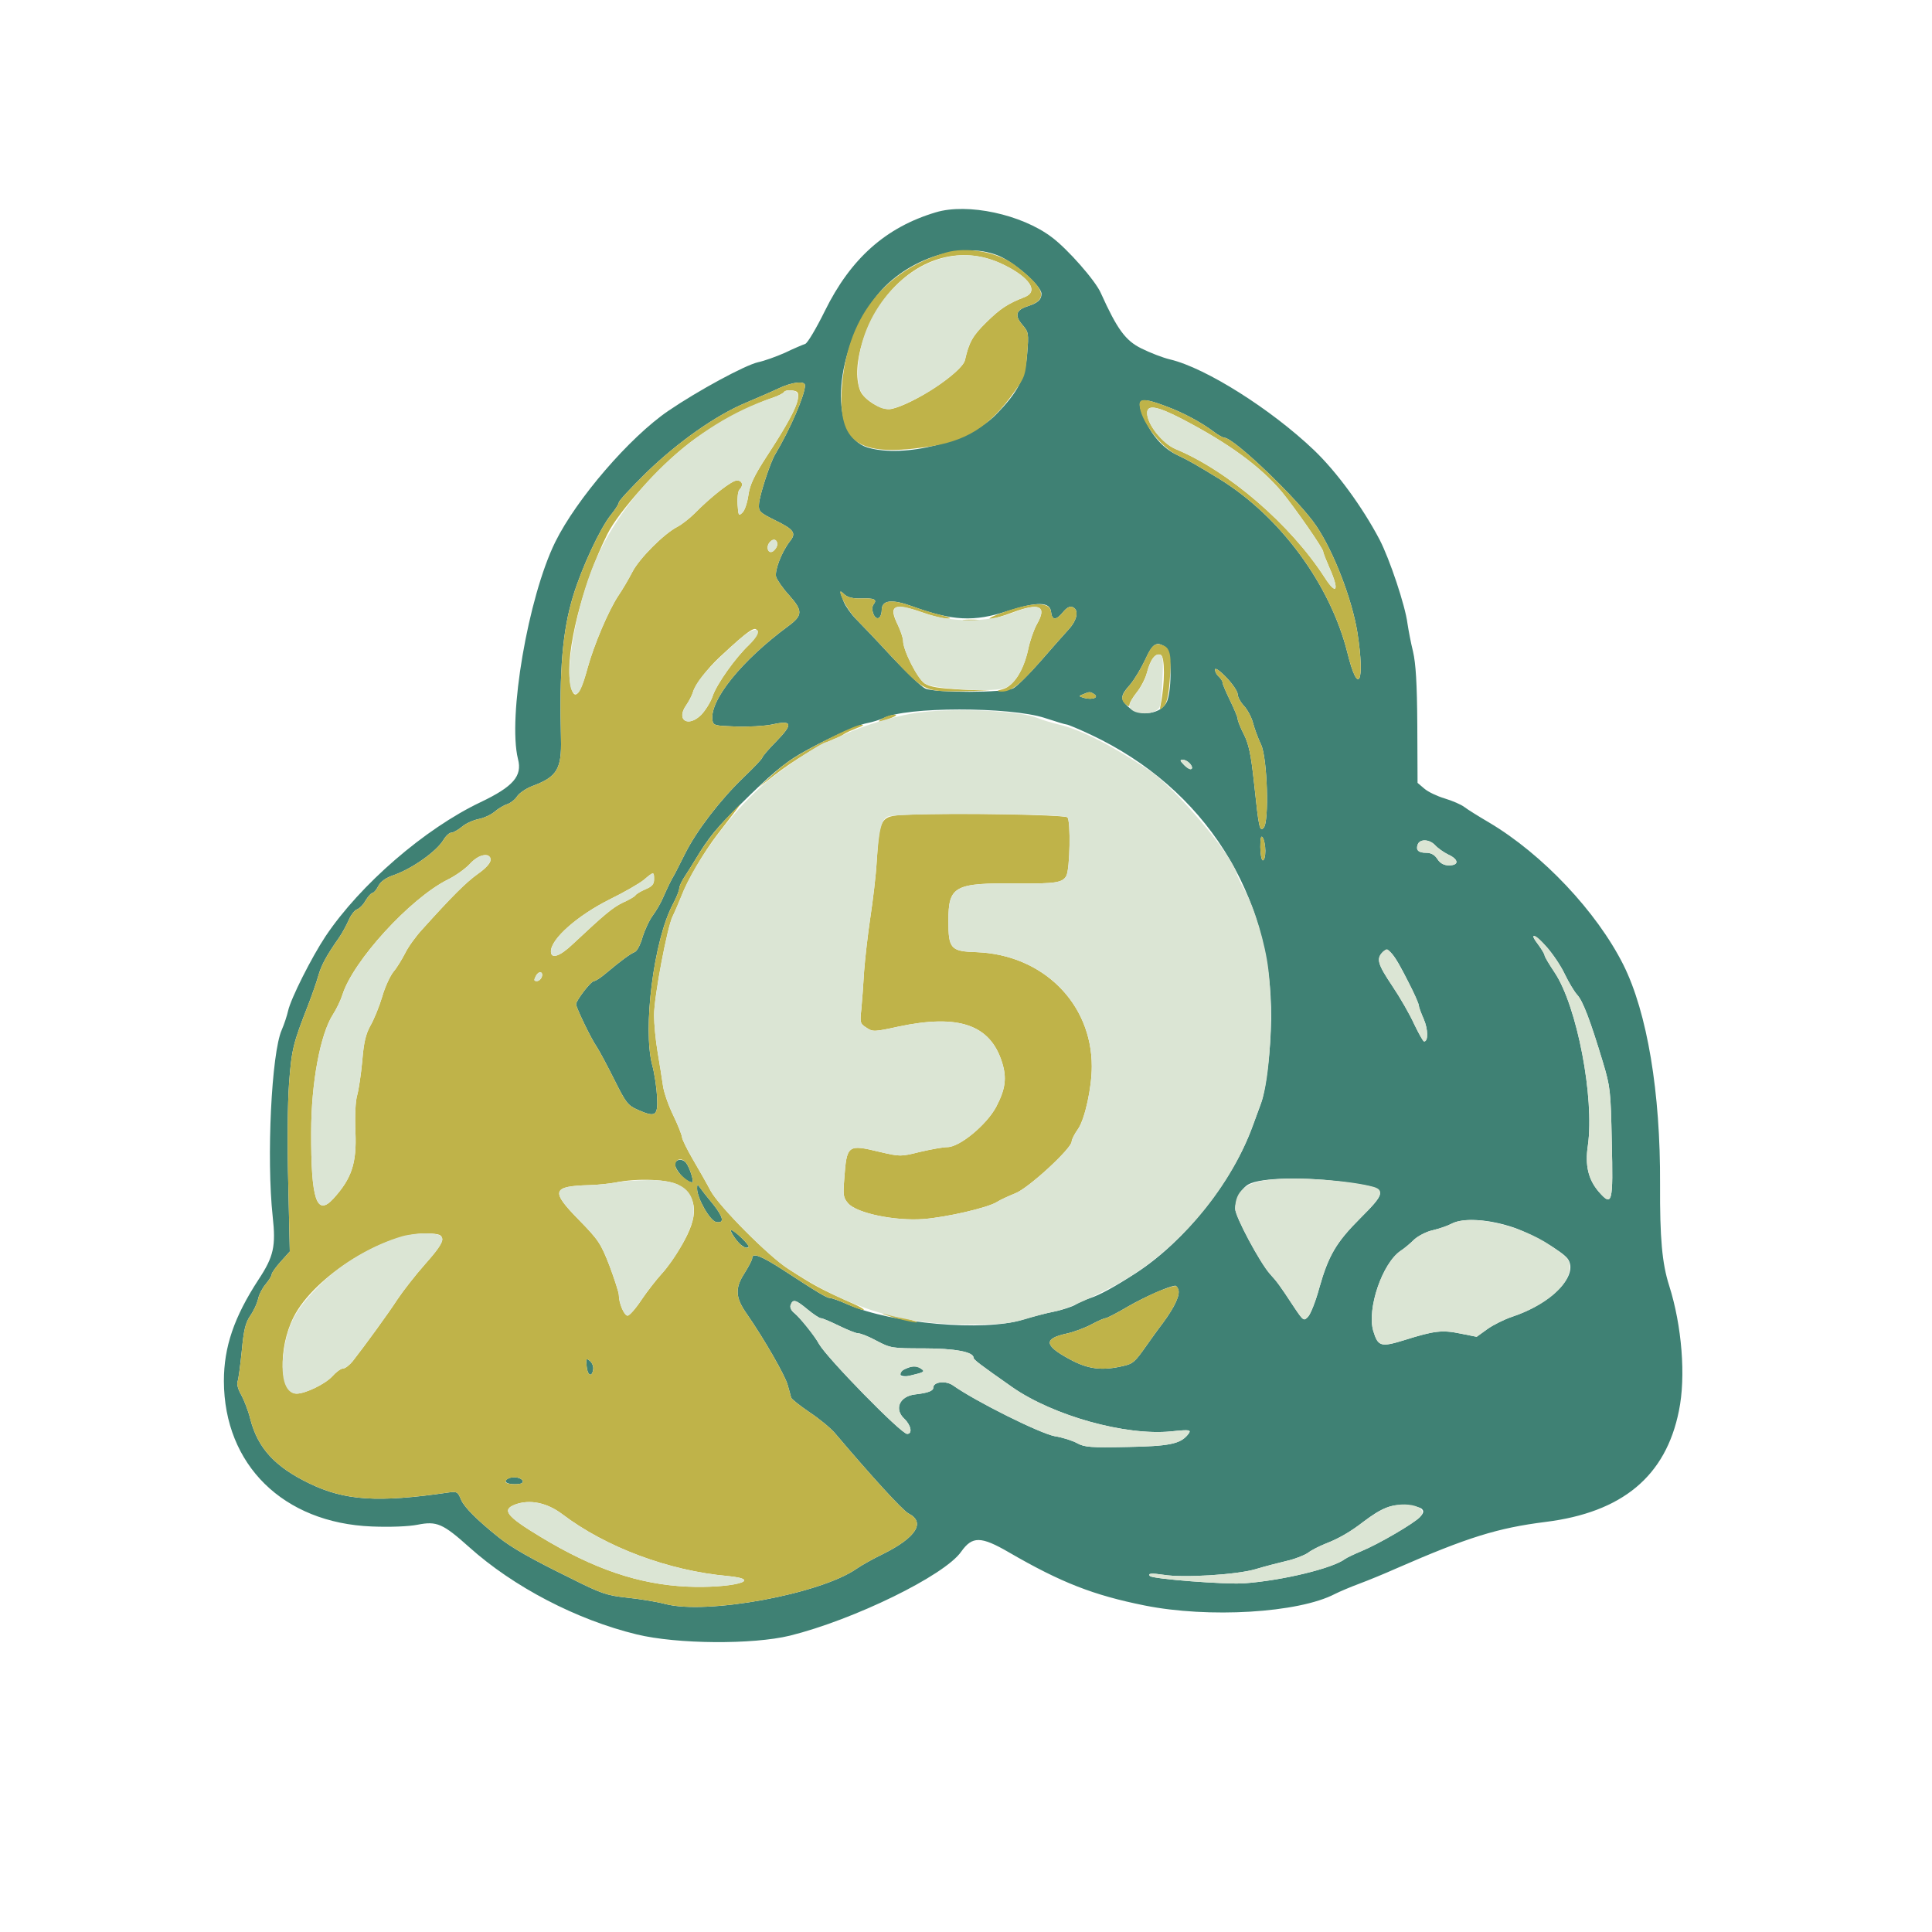
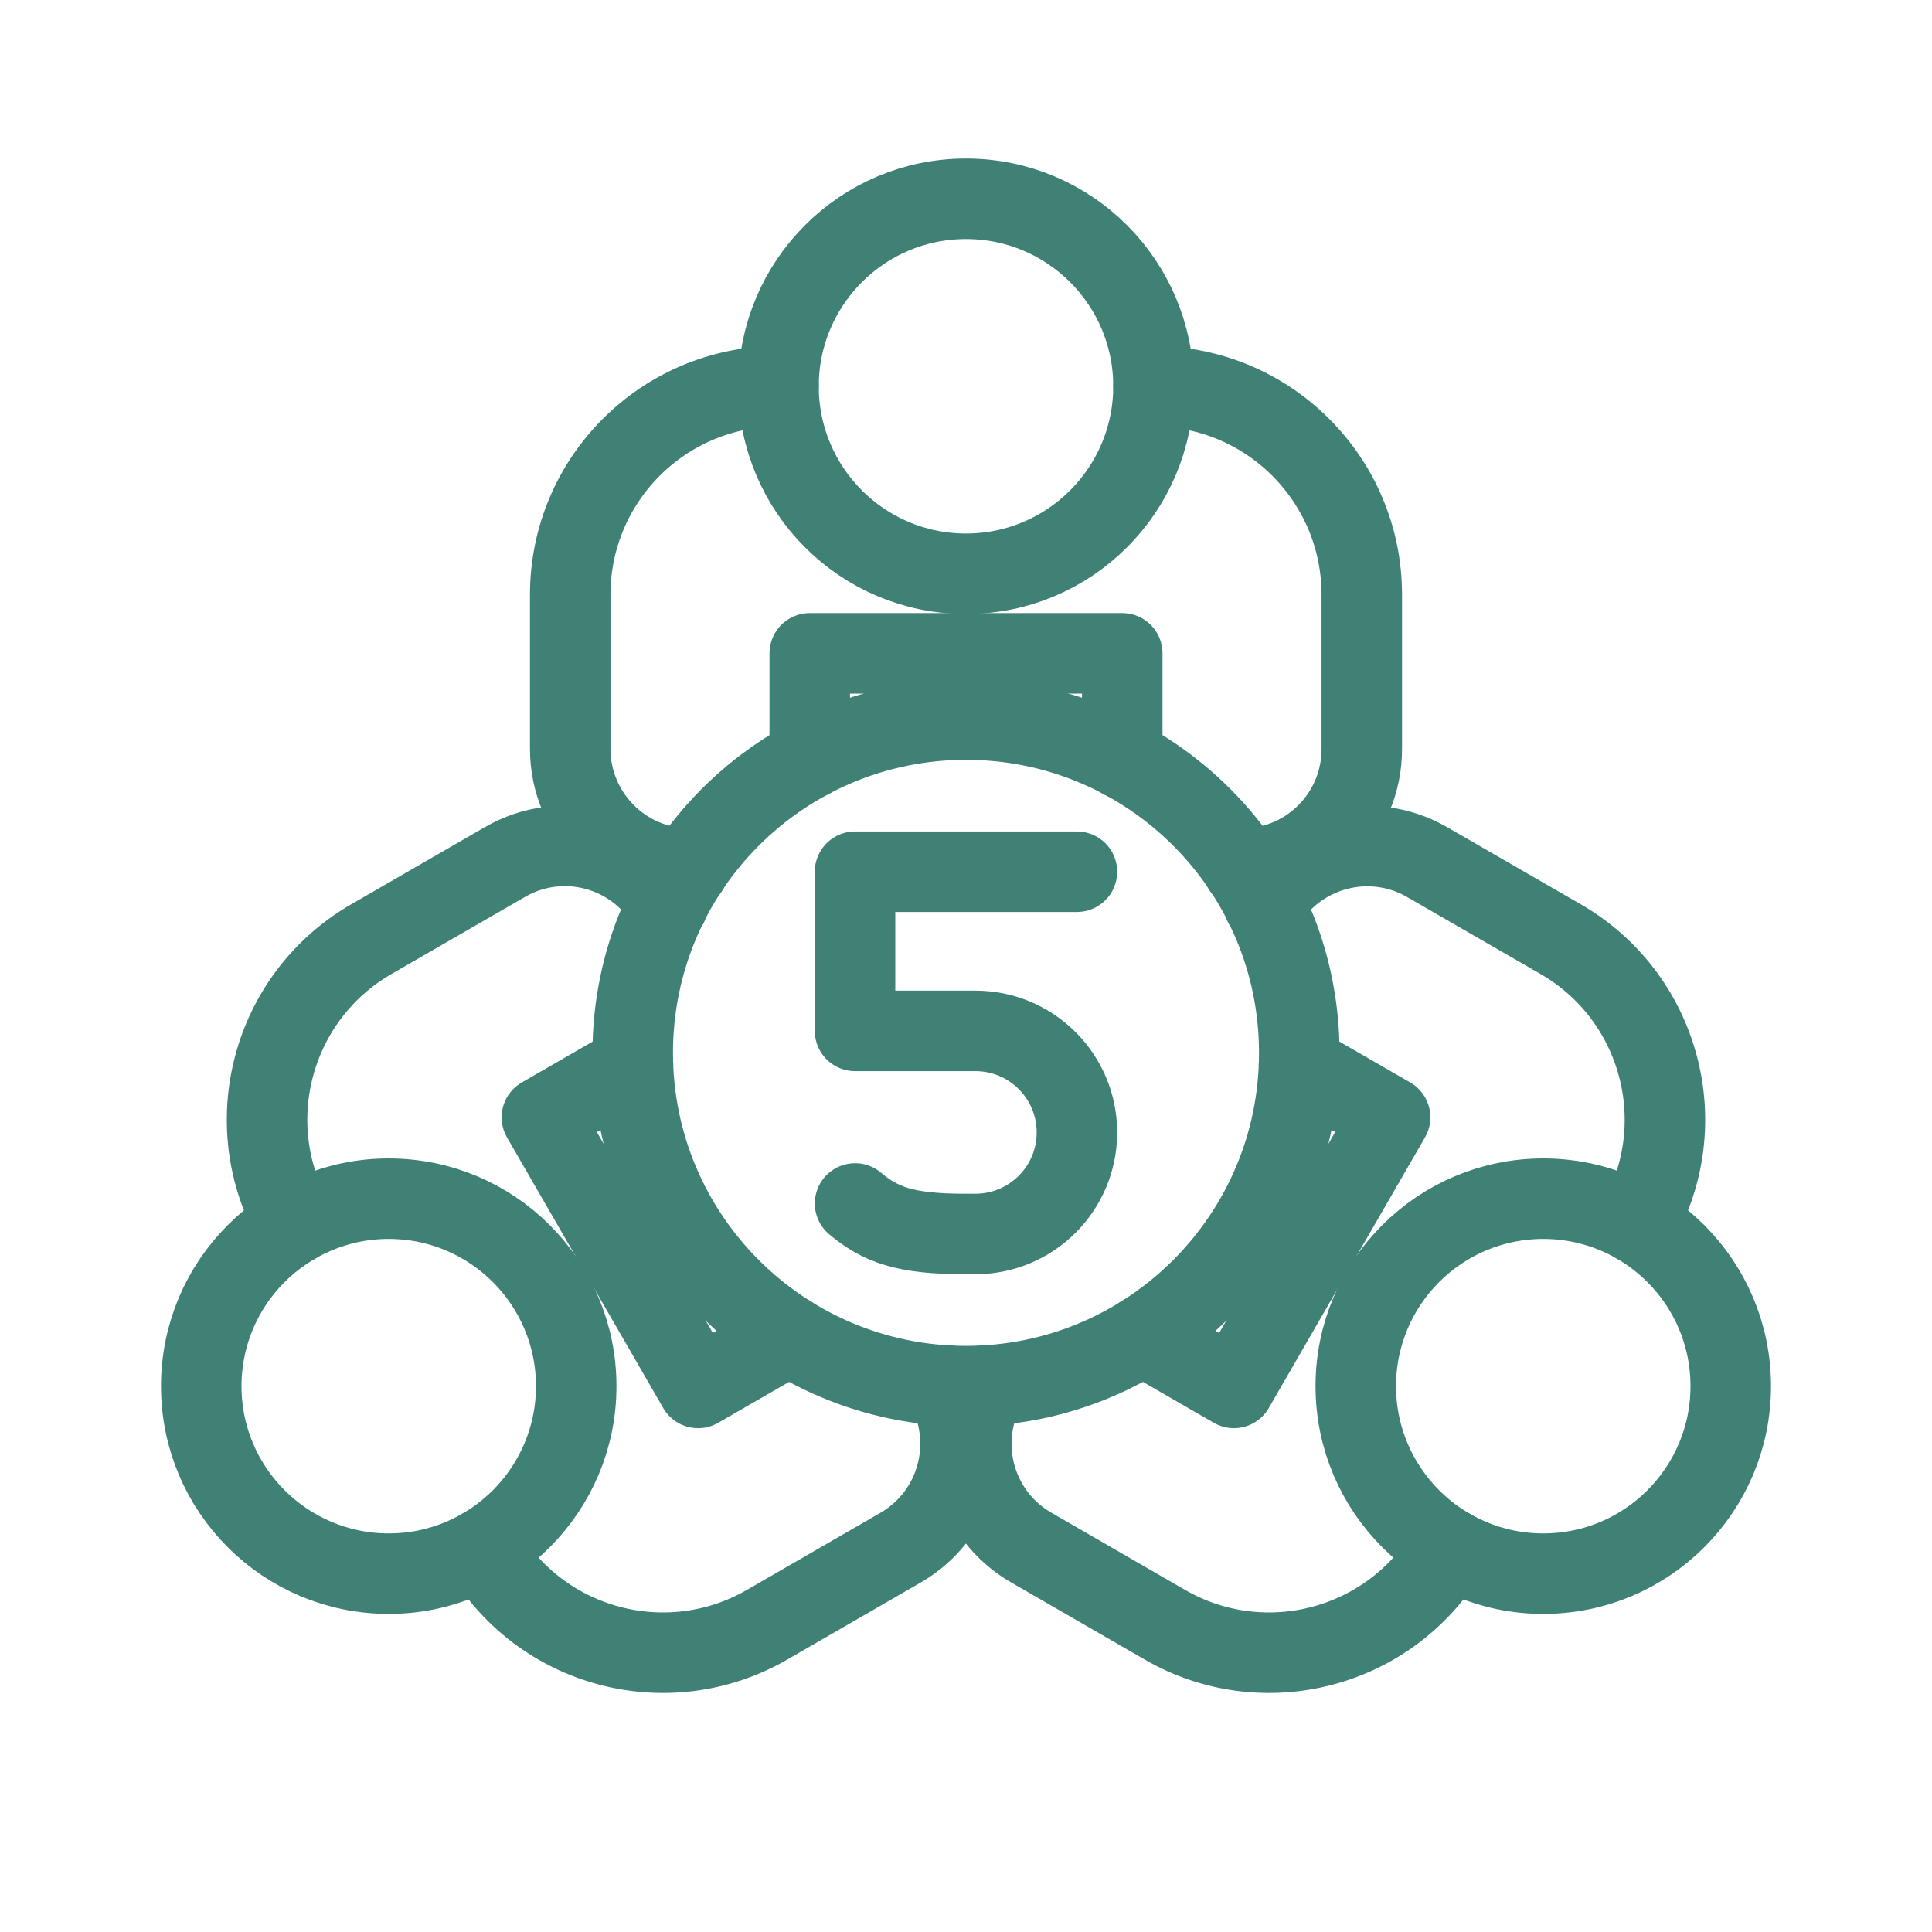
- <svg xmlns="http://www.w3.org/2000/svg" viewBox="0 0 128 128" width="128" height="128" fill="none">
-   <g fill-rule="evenodd" transform="translate(0,128) scale(0.01666667,-0.01666667)">
-     <path fill="#3F8174" d="M3720 6836 c-198 -59 -338 -183 -441 -392 -34 -69 -69 -128 -78 -131 -9 -3 -45 -18 -80 -35 -36 -16 -84 -33 -108 -38 -52 -12 -237 -112 -356 -193 -154 -105 -365 -350 -450 -522 -108 -220 -189 -696 -148 -862 18 -68 -19 -110 -149 -172 -221 -105 -478 -327 -616 -533 -55 -83 -138 -247 -149 -297 -4 -18 -15 -52 -25 -75 -41 -92 -61 -511 -36 -742 13 -118 4 -159 -56 -250 -98 -150 -138 -269 -138 -404 1 -333 236 -564 588 -578 73 -3 147 0 182 7 76 15 100 5 205 -89 176 -158 427 -289 666 -347 160 -39 461 -41 609 -5 254 63 615 239 681 334 44 62 78 62 190 -3 207 -120 335 -170 539 -211 254 -51 612 -30 757 46 18 9 60 27 95 40 35 13 101 40 148 61 284 124 403 161 593 185 306 38 479 182 531 442 28 135 12 338 -39 498 -28 88 -37 188 -36 402 2 365 -51 683 -146 873 -106 211 -321 439 -533 565 -41 24 -86 52 -99 62 -13 10 -48 25 -78 34 -30 9 -66 26 -81 39 l-27 23 -1 229 c-1 168 -6 245 -17 293 -9 36 -18 85 -22 111 -9 72 -71 257 -111 334 -69 131 -171 270 -261 356 -170 162 -429 326 -571 360 -30 7 -81 27 -115 44 -63 31 -96 76 -161 220 -21 49 -133 176 -195 222 -120 91 -335 137 -461 99z m248 -172 c66 -27 172 -121 172 -152 0 -23 -14 -36 -54 -49 -47 -15 -54 -36 -23 -73 26 -30 27 -34 20 -118 -7 -93 -36 -151 -125 -241 -105 -107 -363 -173 -509 -130 -151 46 -139 360 24 587 111 156 343 238 495 176z m-768 -516 c0 -38 -60 -176 -118 -273 -20 -32 -64 -167 -65 -200 -2 -27 3 -33 62 -62 78 -38 88 -52 60 -86 -32 -42 -60 -114 -54 -140 4 -12 26 -45 51 -72 56 -63 56 -81 -4 -125 -184 -136 -311 -293 -300 -372 3 -22 8 -23 93 -26 50 -2 114 2 144 8 81 18 85 3 17 -67 -31 -31 -56 -61 -56 -65 0 -4 -34 -40 -75 -79 -94 -91 -186 -211 -232 -303 -20 -39 -39 -78 -44 -86 -11 -18 -23 -43 -44 -90 -8 -19 -26 -50 -40 -69 -14 -19 -32 -58 -41 -87 -8 -29 -22 -55 -30 -58 -18 -7 -57 -36 -113 -83 -21 -18 -43 -33 -50 -33 -12 0 -71 -77 -71 -92 0 -13 60 -138 82 -169 10 -15 41 -73 69 -129 47 -94 54 -104 95 -122 70 -31 80 -24 76 52 -2 36 -10 92 -19 125 -39 145 6 499 82 641 14 26 25 54 25 62 0 9 11 32 24 51 13 20 32 50 42 67 51 85 84 125 177 216 118 117 173 163 236 200 91 53 227 116 266 123 21 4 51 13 66 20 88 46 504 46 642 1 43 -14 82 -26 87 -26 5 0 48 -18 95 -40 454 -213 723 -637 718 -1130 -1 -121 -21 -283 -40 -335 -8 -22 -23 -62 -33 -90 -81 -223 -268 -458 -465 -586 -85 -55 -144 -87 -181 -99 -22 -7 -48 -19 -60 -27 -12 -7 -50 -20 -85 -27 -35 -7 -91 -22 -124 -32 -154 -48 -519 -16 -696 61 -31 14 -62 25 -69 25 -13 0 -48 21 -189 113 -87 56 -121 69 -121 45 0 -6 -14 -33 -31 -60 -38 -59 -36 -96 9 -160 70 -101 153 -246 163 -283 6 -22 13 -45 14 -51 2 -6 35 -32 73 -58 38 -25 84 -63 101 -83 144 -170 269 -307 292 -319 69 -35 32 -95 -100 -161 -42 -20 -89 -47 -106 -59 -143 -100 -595 -184 -761 -140 -34 9 -102 20 -151 25 -81 9 -101 15 -228 79 -153 75 -232 120 -283 161 -85 68 -136 119 -149 149 -13 32 -17 34 -51 29 -280 -41 -412 -32 -552 36 -137 66 -205 140 -235 256 -8 33 -25 76 -36 96 -12 20 -18 42 -15 52 4 9 11 64 17 122 8 86 15 113 34 141 14 20 27 49 31 66 3 17 17 44 30 59 13 16 24 33 24 39 0 6 16 29 36 51 l36 40 -6 265 c-4 153 -3 323 3 402 10 136 16 160 76 313 15 39 33 90 40 115 12 43 33 82 83 153 12 17 29 49 38 69 9 21 24 40 33 43 9 3 25 18 34 35 10 16 22 30 27 30 5 0 16 12 24 28 9 18 30 33 63 44 73 26 167 93 195 138 10 17 24 30 32 30 8 0 27 11 43 24 15 13 45 26 65 30 21 4 50 17 65 30 15 13 38 26 51 30 12 4 30 18 38 31 9 13 37 32 62 41 96 36 115 67 112 187 -7 273 6 429 48 567 35 115 108 271 151 324 17 21 31 43 31 49 0 6 49 59 109 118 125 121 276 228 396 278 44 19 103 44 130 57 55 26 105 31 105 12z m1435 -83 c68 -25 139 -63 191 -102 17 -13 36 -23 41 -23 38 0 297 -249 365 -350 71 -105 143 -294 164 -425 31 -200 3 -255 -40 -79 -68 270 -266 540 -507 689 -88 54 -128 77 -167 95 -54 25 -97 71 -128 135 -44 92 -30 102 81 60z m-1212 -764 c52 2 65 -4 50 -23 -14 -17 2 -61 19 -55 7 2 13 17 13 33 1 39 40 43 121 14 160 -58 245 -63 379 -19 119 38 169 37 173 -3 4 -35 20 -35 48 -1 14 17 26 24 37 20 27 -10 20 -51 -15 -89 -18 -20 -69 -77 -113 -128 -44 -50 -92 -98 -107 -106 -35 -18 -310 -19 -350 -1 -15 7 -75 64 -134 127 -58 63 -122 130 -141 149 -19 19 -41 50 -49 69 -18 45 -18 49 4 28 13 -11 34 -16 65 -15z m1212 -195 c22 -16 24 -160 5 -212 -21 -54 -110 -66 -157 -22 -31 29 -29 44 9 86 17 20 44 65 60 99 30 66 46 76 83 49z m285 -186 c0 -10 11 -31 25 -46 14 -15 30 -45 36 -68 6 -23 20 -61 32 -86 25 -53 33 -308 10 -331 -16 -16 -19 0 -38 179 -12 112 -21 154 -40 192 -14 27 -25 55 -25 62 0 7 -14 40 -30 73 -16 33 -30 65 -30 71 0 6 -7 17 -15 24 -8 7 -15 19 -15 28 0 9 18 -3 45 -31 25 -26 45 -56 45 -67z m-571 1 c21 -13 -5 -24 -37 -16 -25 7 -25 8 -7 15 26 11 28 11 44 1z m381 -276 c21 -25 1 -31 -22 -7 -18 18 -19 22 -6 22 8 0 21 -7 28 -15z m300 -347 c0 -21 -4 -38 -10 -38 -5 0 -10 24 -10 53 0 37 3 48 10 37 5 -8 10 -32 10 -52z m675 22 c11 -12 34 -28 52 -37 42 -19 44 -43 3 -43 -20 0 -35 8 -46 25 -11 17 -25 25 -45 25 -31 0 -42 11 -33 34 9 22 47 20 69 -4z m444 -405 c23 -26 55 -73 71 -107 16 -33 38 -70 50 -83 22 -24 51 -99 102 -268 29 -97 31 -113 35 -315 6 -246 2 -261 -52 -199 -41 48 -55 104 -43 183 27 189 -43 555 -132 688 -22 33 -40 63 -40 68 0 5 -12 25 -26 44 -38 49 -14 42 35 -11z m-550 -140 c23 -44 41 -86 41 -92 0 -6 9 -30 20 -55 17 -40 18 -88 1 -88 -4 0 -21 31 -39 68 -17 38 -56 106 -87 152 -59 88 -65 109 -38 136 22 21 44 -4 102 -121z m-249 -795 c169 -23 171 -29 58 -142 -96 -96 -127 -148 -164 -279 -14 -52 -34 -102 -44 -113 -17 -18 -19 -17 -54 35 -61 93 -69 103 -97 134 -40 44 -139 229 -139 260 0 35 25 82 53 97 47 27 228 31 387 8z m668 -180 c77 -27 193 -95 214 -124 46 -65 -64 -179 -223 -231 -29 -10 -72 -31 -96 -48 l-43 -31 -65 13 c-73 15 -104 11 -222 -26 -94 -29 -105 -26 -124 36 -26 88 36 270 109 319 14 9 38 29 54 45 17 15 50 32 75 37 25 6 57 17 72 25 46 25 150 19 249 -15z m-1334 -246 c8 -21 -14 -69 -62 -134 -23 -30 -51 -70 -64 -88 -46 -66 -54 -73 -93 -82 -85 -20 -141 -13 -215 28 -100 54 -102 81 -9 101 27 6 71 22 97 36 26 14 51 25 57 25 5 0 46 21 90 47 66 38 159 79 186 82 4 1 10 -6 13 -15z m-1474 -79 c23 -19 47 -35 53 -35 7 0 39 -14 72 -30 33 -16 67 -30 76 -30 10 0 43 -13 74 -30 55 -29 62 -30 186 -30 125 0 199 -14 199 -37 0 -8 24 -26 155 -118 163 -113 449 -193 630 -175 78 8 83 7 66 -14 -30 -36 -74 -45 -241 -48 -143 -3 -169 -1 -198 15 -18 10 -58 23 -90 28 -60 12 -312 137 -404 202 -29 20 -78 14 -78 -9 0 -13 -20 -21 -72 -27 -62 -7 -85 -58 -43 -97 27 -26 33 -60 11 -60 -24 0 -318 301 -350 357 -17 32 -76 105 -98 123 -13 10 -19 23 -15 33 9 24 20 21 67 -18z m2442 -793 c9 -9 7 -17 -7 -32 -23 -25 -163 -107 -233 -136 -29 -12 -58 -26 -65 -31 -48 -37 -249 -86 -402 -97 -73 -5 -362 17 -374 29 -10 11 7 12 54 5 76 -13 290 0 365 22 36 11 91 25 124 33 32 7 70 22 85 32 14 11 46 27 71 37 52 20 100 48 150 87 72 55 111 70 168 66 29 -2 58 -9 64 -15z M2685 3060 c-12 -19 39 -80 67 -80 8 0 -10 59 -25 78 -11 14 -33 16 -42 2z M2771 2955 c0 -38 52 -130 77 -133 32 -5 28 18 -10 67 -18 22 -41 50 -50 63 -16 22 -17 22 -17 3z M2921 2759 c21 -30 45 -46 55 -36 6 6 -57 67 -69 67 -5 0 2 -14 14 -31z M2332 2249 c3 -37 21 -46 26 -13 2 11 -4 27 -13 34 -15 12 -16 10 -13 -21z M2023 1804 c-25 -11 -12 -24 23 -24 24 0 34 4 32 13 -5 13 -35 19 -55 11z M3603 2240 c-44 -18 -28 -39 20 -27 51 12 56 15 37 27 -18 12 -28 12 -57 0z" />
-     <path fill="#BFB349" d="M3760 6676 c-251 -74 -396 -265 -414 -543 -13 -213 66 -268 329 -231 165 22 258 80 359 223 40 56 43 65 49 147 7 84 6 88 -20 118 -31 37 -24 58 23 73 84 27 68 73 -54 165 -69 51 -189 72 -272 48z m229 -48 c105 -51 141 -107 84 -129 -67 -26 -97 -46 -152 -100 -54 -53 -69 -79 -85 -150 -10 -48 -206 -177 -294 -195 -36 -7 -109 37 -123 74 -38 99 23 288 130 404 123 133 289 170 440 96z M3095 6136 c-27 -13 -86 -38 -130 -57 -120 -50 -271 -157 -396 -278 -60 -59 -109 -112 -109 -118 0 -6 -14 -28 -31 -49 -43 -53 -116 -209 -151 -324 -42 -138 -55 -294 -48 -567 3 -120 -16 -151 -112 -187 -25 -9 -53 -28 -62 -41 -8 -13 -26 -27 -38 -31 -13 -4 -36 -17 -51 -30 -15 -13 -44 -26 -65 -30 -20 -4 -50 -17 -65 -30 -16 -13 -35 -24 -43 -24 -8 0 -22 -13 -32 -30 -28 -45 -122 -112 -195 -138 -33 -11 -54 -26 -63 -44 -8 -16 -19 -28 -24 -28 -5 0 -17 -14 -27 -30 -9 -17 -25 -32 -34 -35 -9 -3 -24 -22 -33 -43 -9 -20 -26 -52 -38 -69 -50 -71 -71 -110 -83 -153 -7 -25 -25 -76 -40 -115 -60 -153 -66 -177 -76 -313 -6 -79 -7 -249 -3 -402 l6 -265 -36 -40 c-20 -22 -36 -45 -36 -51 0 -6 -11 -23 -24 -39 -13 -15 -27 -42 -30 -59 -4 -17 -17 -46 -31 -66 -19 -28 -26 -55 -34 -141 -6 -58 -13 -113 -17 -122 -3 -10 3 -32 15 -52 11 -20 28 -63 36 -96 30 -116 98 -190 235 -256 140 -68 272 -77 552 -36 34 5 38 3 51 -29 13 -30 64 -81 149 -149 51 -41 130 -86 283 -161 127 -64 147 -70 228 -79 49 -5 117 -16 151 -25 166 -44 618 40 761 140 17 12 64 39 106 59 132 66 169 126 100 161 -23 12 -148 149 -292 319 -17 20 -63 58 -101 83 -38 26 -71 52 -73 58 -1 6 -8 29 -14 51 -10 37 -93 182 -163 283 -45 64 -47 101 -9 160 17 27 31 54 31 60 0 24 34 11 121 -45 143 -93 176 -113 190 -113 8 0 38 -12 68 -25 30 -14 58 -24 64 -22 5 1 -13 12 -40 24 -134 60 -157 73 -258 138 -79 50 -276 249 -310 311 -14 27 -46 83 -70 124 -24 41 -44 82 -44 90 -1 9 -16 48 -35 87 -19 39 -38 93 -41 120 -4 26 -13 86 -21 132 -8 46 -14 112 -14 146 0 73 53 352 74 393 8 16 23 51 34 78 24 64 90 177 144 247 108 140 110 142 48 77 -59 -62 -93 -106 -134 -174 -10 -17 -29 -47 -42 -67 -13 -19 -24 -42 -24 -51 0 -8 -11 -36 -25 -62 -76 -142 -121 -496 -82 -641 9 -33 17 -89 19 -125 4 -76 -6 -83 -76 -52 -41 18 -48 28 -95 122 -28 56 -59 114 -69 129 -22 31 -82 156 -82 169 0 15 59 92 71 92 7 0 29 15 50 33 56 47 95 76 113 83 8 3 22 29 30 58 9 29 27 68 41 87 14 19 32 50 40 69 21 47 33 72 44 90 5 8 24 47 44 86 46 92 138 212 232 303 41 39 75 75 75 79 0 4 25 34 56 65 68 70 64 85 -17 67 -30 -6 -94 -10 -144 -8 -85 3 -90 4 -93 26 -11 79 116 236 300 372 60 44 60 62 4 125 -25 27 -47 60 -51 72 -6 26 22 98 54 140 28 34 18 48 -60 86 -59 29 -64 35 -62 62 1 33 45 168 65 200 58 97 118 235 118 273 0 19 -50 14 -105 -12z m77 -40 c-5 -35 -43 -106 -128 -236 -47 -73 -63 -107 -69 -148 -4 -29 -14 -60 -23 -69 -16 -16 -17 -13 -20 32 -2 26 2 53 7 58 18 18 12 37 -10 37 -20 0 -101 -63 -168 -131 -20 -20 -51 -44 -68 -53 -53 -27 -153 -127 -180 -181 -14 -27 -38 -68 -53 -90 -40 -59 -99 -198 -125 -293 -31 -115 -56 -134 -69 -54 -19 119 49 389 148 588 45 91 210 274 328 364 81 63 246 152 330 179 21 7 40 17 44 22 3 6 18 9 32 7 23 -3 27 -7 24 -32z m-82 -580 c0 -8 -7 -19 -15 -26 -20 -16 -33 14 -15 35 14 16 30 11 30 -9z m-80 -352 c0 -9 -15 -30 -33 -48 -53 -50 -128 -155 -144 -203 -8 -24 -29 -57 -45 -74 -53 -53 -102 -21 -60 38 11 16 23 39 27 53 9 30 57 92 105 137 121 113 150 132 150 97z m-1060 -903 c0 -12 -20 -34 -52 -56 -47 -34 -102 -89 -220 -220 -25 -27 -56 -70 -68 -95 -13 -25 -33 -58 -46 -73 -13 -16 -34 -61 -45 -100 -12 -40 -33 -91 -47 -115 -18 -33 -26 -65 -32 -140 -5 -53 -14 -114 -20 -135 -7 -23 -10 -82 -7 -149 5 -122 -15 -183 -88 -263 -66 -72 -89 -5 -88 265 0 195 36 389 87 468 13 20 30 55 37 77 42 135 269 383 418 458 31 15 70 43 88 62 36 40 83 49 83 16z m650 -77 c0 -19 -8 -28 -34 -39 -19 -8 -37 -19 -40 -24 -3 -5 -25 -18 -50 -29 -41 -20 -72 -46 -198 -164 -52 -50 -88 -62 -88 -30 0 50 106 143 234 207 57 28 118 63 136 78 39 33 40 33 40 1z m-447 -389 c-3 -8 -12 -15 -19 -15 -12 0 -12 4 -4 20 12 23 32 18 23 -5z m574 -737 c15 -19 33 -78 25 -78 -14 0 -52 31 -62 51 -18 33 14 56 37 27z m-26 -91 c74 -50 77 -121 9 -237 -24 -41 -60 -93 -81 -115 -20 -22 -56 -68 -79 -102 -23 -35 -48 -63 -55 -63 -14 0 -35 50 -35 82 0 10 -17 62 -37 116 -35 90 -44 103 -121 182 -114 116 -109 135 43 139 33 1 78 6 100 10 90 19 219 13 256 -12z m137 -78 c38 -49 42 -72 10 -67 -25 3 -77 95 -77 133 0 19 1 19 17 -3 9 -13 32 -41 50 -63z m110 -130 c33 -31 37 -47 9 -36 -17 6 -62 67 -50 67 4 0 23 -14 41 -31z m-1190 -4 c2 -14 -21 -47 -68 -100 -39 -44 -88 -107 -110 -140 -37 -57 -128 -182 -178 -246 -13 -16 -30 -29 -38 -29 -9 0 -28 -14 -44 -32 -28 -30 -106 -68 -141 -68 -68 0 -75 179 -12 304 82 163 364 338 533 333 47 -2 55 -5 58 -22z m600 -519 c-5 -33 -23 -24 -26 13 -3 31 -2 33 13 21 9 -7 15 -23 13 -34z m-280 -443 c2 -9 -8 -13 -32 -13 -20 0 -36 4 -36 9 0 22 60 25 68 4z m157 -132 c174 -132 423 -225 658 -246 153 -15 12 -50 -163 -42 -191 9 -370 70 -580 197 -136 82 -157 108 -103 129 58 22 127 8 188 -38z M4530 6073 c0 -61 83 -171 152 -203 39 -18 79 -41 167 -95 241 -149 439 -419 507 -689 43 -176 71 -121 40 79 -21 131 -93 320 -164 425 -68 101 -327 350 -365 350 -5 0 -24 10 -41 23 -52 39 -123 77 -191 102 -78 30 -105 32 -105 8z m168 -58 c188 -98 312 -189 398 -291 51 -62 164 -224 164 -237 0 -5 12 -35 26 -67 39 -88 27 -109 -20 -36 -136 211 -383 424 -593 511 -52 22 -113 98 -113 143 0 35 39 28 138 -23z M3340 5328 c0 -21 35 -80 63 -109 19 -19 83 -86 141 -149 130 -139 130 -139 276 -138 l115 2 -116 5 c-87 5 -122 10 -143 24 -29 19 -86 132 -86 169 0 12 -10 40 -21 64 -39 78 -16 89 99 49 39 -14 84 -25 99 -24 19 0 10 5 -27 14 -30 7 -81 23 -114 35 -81 29 -120 25 -121 -14 0 -16 -6 -31 -13 -33 -17 -6 -33 38 -19 55 15 19 2 25 -50 23 -31 -1 -52 4 -65 15 -10 10 -18 15 -18 12z M4000 5250 c-47 -16 -75 -29 -64 -30 12 0 52 11 88 25 109 41 139 26 98 -46 -12 -21 -28 -67 -35 -101 -18 -83 -57 -144 -99 -157 -26 -7 -28 -9 -10 -10 40 -2 75 25 157 119 44 51 95 108 113 128 35 38 42 79 15 89 -11 4 -23 -3 -37 -20 -28 -34 -44 -34 -48 1 -4 39 -66 40 -178 2z M3833 5213 c15 -2 39 -2 55 0 15 2 2 4 -28 4 -30 0 -43 -2 -27 -4z M4552 5057 c-16 -34 -43 -79 -60 -99 -35 -39 -40 -59 -17 -78 11 -9 15 -9 15 -1 0 7 13 29 29 49 16 20 34 55 40 77 14 55 34 80 55 72 17 -7 17 -113 0 -197 -5 -24 -4 -24 12 -8 12 12 19 42 24 105 8 94 2 126 -25 137 -34 13 -46 4 -73 -57z M4830 5018 c0 -9 7 -21 15 -28 8 -7 15 -18 15 -24 0 -6 14 -38 30 -71 16 -33 30 -66 30 -73 0 -7 11 -35 25 -62 19 -38 28 -80 40 -192 19 -179 22 -195 38 -179 23 23 15 278 -10 331 -12 25 -26 63 -32 86 -6 23 -22 53 -36 68 -14 15 -25 36 -25 46 0 11 -20 41 -45 67 -27 28 -45 40 -45 31z M4305 4920 c-18 -7 -18 -8 7 -15 32 -8 58 3 37 16 -16 10 -18 10 -44 -1z M3510 4825 c-31 -18 -16 -18 30 0 23 9 28 14 15 14 -11 0 -31 -6 -45 -14z M3315 4754 c-142 -72 -186 -99 -245 -154 l-55 -51 63 49 c70 55 179 121 232 142 19 7 41 18 47 23 7 5 30 15 50 23 22 8 30 13 18 13 -11 1 -60 -20 -110 -45z M3625 4442 c-128 -4 -128 -4 -140 -187 -3 -55 -15 -154 -25 -220 -10 -66 -21 -163 -25 -215 -3 -52 -8 -120 -11 -151 -6 -54 -5 -58 20 -74 25 -17 31 -17 127 4 239 51 365 8 412 -141 20 -63 14 -107 -23 -178 -38 -71 -145 -160 -194 -160 -17 0 -66 -9 -109 -19 -77 -19 -78 -19 -160 0 -128 31 -131 28 -141 -108 -5 -65 -4 -74 16 -97 35 -39 185 -70 298 -62 92 7 257 45 293 68 12 8 45 23 72 34 52 19 225 179 225 206 0 8 11 30 26 51 27 40 54 164 54 248 0 251 -195 444 -458 454 -103 3 -112 14 -112 124 0 139 23 152 275 149 150 -1 180 3 194 31 14 26 18 218 4 232 -10 10 -434 18 -618 11z M5010 4313 c0 -29 5 -53 10 -53 13 0 13 70 0 90 -7 11 -10 0 -10 -37z M4615 2551 c-27 -10 -86 -39 -130 -64 -44 -26 -85 -47 -90 -47 -6 0 -31 -11 -57 -25 -26 -14 -70 -30 -97 -36 -93 -20 -91 -47 9 -101 74 -41 130 -48 215 -28 39 9 47 16 93 82 13 18 41 58 64 88 48 65 70 113 62 134 -7 19 -6 19 -69 -3z M3565 2439 c39 -10 74 -17 80 -16 11 4 -118 37 -137 36 -7 0 19 -9 57 -20z" />
-     <path fill="#DBE5D4" d="M3775 6660 c-200 -36 -365 -246 -365 -465 0 -63 12 -87 60 -119 51 -33 71 -31 168 17 91 45 191 124 198 156 16 71 31 97 85 150 55 54 85 74 152 100 57 22 21 78 -84 129 -72 35 -139 45 -214 32z M3116 6121 c-4 -5 -23 -15 -44 -22 -310 -101 -605 -383 -722 -689 -74 -196 -111 -460 -68 -486 17 -11 30 13 53 98 26 95 85 234 125 293 15 22 39 63 53 90 27 54 127 154 180 181 17 9 48 33 68 53 67 68 148 131 168 131 22 0 28 -19 10 -37 -5 -5 -9 -32 -7 -58 3 -45 4 -48 20 -32 9 9 19 40 23 69 6 41 22 75 69 148 130 198 154 262 104 268 -14 2 -29 -1 -32 -7z M4560 6038 c0 -45 61 -121 113 -143 210 -87 457 -300 593 -511 47 -73 59 -52 20 36 -14 32 -26 62 -26 67 0 13 -113 175 -164 237 -86 102 -210 193 -398 291 -99 51 -138 58 -138 23z M3060 5525 c-18 -21 -5 -51 15 -35 17 14 20 36 6 44 -5 3 -14 -1 -21 -9z M3553 5254 c-3 -8 4 -35 16 -58 11 -24 21 -52 21 -64 0 -37 57 -150 86 -169 32 -21 254 -35 312 -20 42 11 81 71 99 155 7 34 23 80 35 101 42 73 10 87 -99 44 -97 -38 -244 -38 -352 1 -86 30 -109 32 -118 10z M2940 5139 c-119 -106 -171 -164 -185 -209 -4 -14 -16 -37 -27 -53 -42 -59 7 -91 60 -38 16 17 37 50 45 74 16 48 91 153 144 203 68 64 33 86 -37 23z M4577 5053 c-8 -15 -17 -41 -21 -58 -4 -16 -20 -47 -37 -67 -16 -20 -29 -44 -29 -53 0 -37 100 -42 119 -7 5 9 10 60 12 112 4 82 2 95 -13 98 -10 2 -22 -7 -31 -25z M3662 4849 c-88 -10 -225 -50 -309 -90 -34 -16 -64 -29 -68 -29 -16 0 -148 -87 -224 -147 -136 -107 -298 -322 -353 -466 -11 -28 -26 -63 -34 -79 -21 -41 -74 -320 -74 -393 0 -34 6 -100 14 -146 8 -46 17 -106 21 -132 3 -27 22 -81 41 -120 19 -39 34 -78 35 -87 0 -8 20 -49 44 -90 24 -41 56 -97 70 -124 34 -62 231 -261 310 -311 245 -158 447 -220 715 -220 130 0 166 4 225 21 39 12 88 25 110 29 44 7 121 40 235 99 246 128 464 378 560 641 10 28 25 68 33 90 35 94 50 356 29 530 -12 104 -56 249 -96 320 -13 22 -27 51 -31 65 -24 81 -245 339 -347 408 -149 99 -270 161 -359 182 -30 7 -68 19 -85 26 -67 28 -313 40 -462 23z m581 -418 c14 -14 10 -206 -4 -232 -14 -28 -44 -32 -194 -31 -252 3 -275 -10 -275 -149 0 -110 9 -121 112 -124 263 -10 458 -203 458 -454 0 -84 -27 -208 -54 -248 -15 -21 -26 -43 -26 -51 0 -27 -173 -187 -225 -206 -27 -11 -60 -26 -72 -34 -36 -23 -201 -61 -293 -68 -113 -8 -263 23 -298 62 -20 23 -21 32 -16 97 10 136 13 139 141 108 82 -19 83 -19 160 0 43 10 92 19 109 19 49 0 156 89 194 160 37 71 43 115 23 178 -47 149 -173 192 -412 141 -96 -21 -102 -21 -127 -4 -25 16 -26 20 -20 74 3 31 8 99 11 151 4 52 15 149 25 215 10 66 22 165 25 220 9 132 20 173 48 180 67 15 695 11 710 -4z M4708 4638 c12 -12 24 -19 28 -15 10 10 -16 37 -34 37 -13 0 -12 -4 6 -22z M5636 4324 c-9 -23 2 -34 33 -34 20 0 34 -8 45 -25 11 -17 26 -25 46 -25 41 0 39 24 -3 43 -18 9 -41 25 -52 37 -22 24 -60 26 -69 4z M1867 4245 c-18 -19 -57 -47 -88 -62 -149 -75 -376 -323 -418 -458 -7 -22 -24 -57 -37 -77 -51 -79 -87 -273 -87 -468 -1 -270 22 -337 88 -265 73 80 93 141 88 263 -3 67 0 126 7 149 6 21 15 82 20 135 6 75 14 107 32 140 14 24 35 75 47 115 11 39 32 84 45 100 13 15 33 48 46 73 12 25 43 68 68 95 118 131 173 186 220 220 58 41 70 75 26 75 -16 0 -37 -13 -57 -35z M2560 4183 c-18 -15 -79 -50 -136 -78 -128 -64 -234 -157 -234 -207 0 -32 36 -20 88 30 126 118 157 144 198 164 25 11 47 24 50 29 3 5 21 16 40 24 26 11 34 20 34 39 0 32 -1 32 -40 -1z M6114 3926 c14 -19 26 -39 26 -44 0 -5 18 -35 40 -68 89 -133 159 -499 132 -688 -12 -79 2 -135 43 -183 54 -62 58 -47 52 199 -4 202 -6 218 -35 315 -51 169 -80 244 -102 268 -12 13 -34 50 -50 83 -28 60 -103 152 -122 152 -6 0 1 -15 16 -34z M5497 3896 c-27 -27 -21 -48 38 -136 31 -46 70 -114 87 -152 18 -37 35 -68 39 -68 17 0 16 48 -1 88 -11 25 -20 49 -20 55 0 17 -79 171 -104 202 -21 26 -23 26 -39 11z M2130 3800 c-8 -16 -8 -20 4 -20 16 0 29 27 16 35 -5 3 -14 -4 -20 -15z M5055 2991 c-101 -9 -145 -44 -145 -116 0 -31 99 -216 139 -260 28 -31 36 -41 97 -134 35 -52 37 -53 54 -35 10 11 30 61 44 113 37 131 68 183 164 279 87 86 97 111 52 124 -91 25 -293 40 -405 29z M2445 2979 c-22 -4 -67 -9 -100 -10 -152 -4 -157 -23 -43 -139 77 -79 86 -92 121 -182 20 -54 37 -106 37 -116 0 -32 21 -82 35 -82 7 0 32 28 55 63 23 34 59 80 79 102 59 63 124 182 128 235 8 98 -48 141 -181 139 -50 -1 -109 -5 -131 -10z M5769 2815 c-15 -8 -47 -19 -72 -25 -25 -5 -58 -22 -75 -37 -16 -16 -40 -36 -54 -45 -73 -49 -135 -231 -109 -319 19 -62 30 -65 124 -36 118 37 149 41 222 26 l65 -13 43 31 c24 17 67 38 96 48 136 45 231 127 231 197 0 31 -6 38 -75 86 -121 83 -321 128 -396 87z M1600 2766 c-114 -33 -242 -107 -326 -191 -94 -94 -127 -151 -144 -254 -18 -109 1 -181 49 -181 35 0 113 38 141 68 16 18 35 32 44 32 8 0 25 13 38 29 50 64 141 189 178 246 22 33 71 96 110 140 89 99 90 119 10 122 -30 1 -75 -4 -100 -11z M3143 2493 c-4 -10 2 -23 15 -33 22 -18 81 -91 98 -123 32 -56 326 -357 350 -357 22 0 16 34 -11 60 -42 39 -19 90 43 97 52 6 72 14 72 27 0 23 49 29 78 9 92 -65 344 -190 404 -202 32 -5 72 -18 90 -28 29 -16 55 -18 198 -15 167 3 211 12 241 48 17 21 12 22 -66 14 -181 -18 -467 62 -630 175 -131 92 -155 110 -155 118 0 23 -74 37 -199 37 -124 0 -131 1 -186 30 -31 17 -64 30 -74 30 -9 0 -43 14 -76 30 -33 16 -65 30 -72 30 -6 0 -30 16 -53 35 -47 39 -58 42 -67 18z m517 -253 c19 -12 14 -15 -37 -27 -36 -9 -43 -8 -43 3 0 25 54 41 80 24z M2047 1699 c-54 -21 -33 -47 103 -129 210 -127 389 -188 580 -197 175 -8 316 27 163 42 -235 21 -484 114 -658 246 -61 46 -130 60 -188 38z M5495 1679 c-22 -12 -56 -34 -75 -48 -50 -39 -98 -67 -150 -87 -25 -10 -57 -26 -71 -37 -15 -10 -53 -25 -85 -32 -33 -8 -88 -22 -124 -33 -75 -22 -289 -35 -365 -22 -47 7 -64 6 -54 -5 12 -12 301 -34 374 -29 153 11 354 60 402 97 7 5 36 19 65 31 70 29 210 111 233 136 41 46 -78 69 -150 29z" />
+ <svg xmlns="http://www.w3.org/2000/svg" viewBox="0 0 48 48" width="48" height="48">
+   <g fill="none" stroke="#3F8174" stroke-linecap="round" stroke-linejoin="round" stroke-width="2">
+     <circle cx="24" cy="26.158" r="8.28" />
+     <circle cx="24" cy="9.597" r="4.658" />
+     <path d="M20.108 18.85c.01-.082.01-.165.01-.248v-2.37h7.764v2.37c0 .083 0 .166.01.249" />
+     <path d="M28.658 9.597a5.177 5.177 0 0 1 5.175 5.176v3.83a2.97 2.97 0 0 1-2.94 2.98" />
+     <path d="M17.107 21.583a2.98 2.98 0 0 1-2.94-2.98v-3.83a5.177 5.177 0 0 1 5.175-5.176" />
+     <circle cx="9.658" cy="34.439" r="4.658" />
+     <path d="M19.617 33.183a2 2 0 0 0-.22.115l-2.053 1.185-3.881-6.723 2.053-1.185c.071-.042.143-.083.21-.133" />
+     <path d="M7.329 30.405a5.177 5.177 0 0 1 1.894-7.07l3.317-1.915a2.97 2.97 0 0 1 4.051 1.056" />
+     <path d="M23.485 34.416a2.98 2.98 0 0 1-1.112 4.036l-3.317 1.915a5.177 5.177 0 0 1-7.07-1.894" />
+     <circle cx="38.342" cy="34.439" r="4.658" />
+     <path d="M32.274 26.442c.067.05.139.091.21.133l2.053 1.185-3.881 6.723-2.053-1.185q-.106-.065-.22-.116" />
+     <path d="M36.013 38.473a5.177 5.177 0 0 1-7.07 1.894l-3.316-1.915a2.97 2.97 0 0 1-1.112-4.036" />
+     <path d="M31.409 22.476a2.98 2.98 0 0 1 4.051-1.055l3.317 1.914a5.177 5.177 0 0 1 1.894 7.07" />
+     <path d="M21.244 29.9c.621.52 1.224.758 2.73.758h.26a2.523 2.523 0 0 0 2.522-2.523h0a2.523 2.523 0 0 0-2.523-2.523h-2.99v-3.954h5.513" />
  </g>
</svg>
